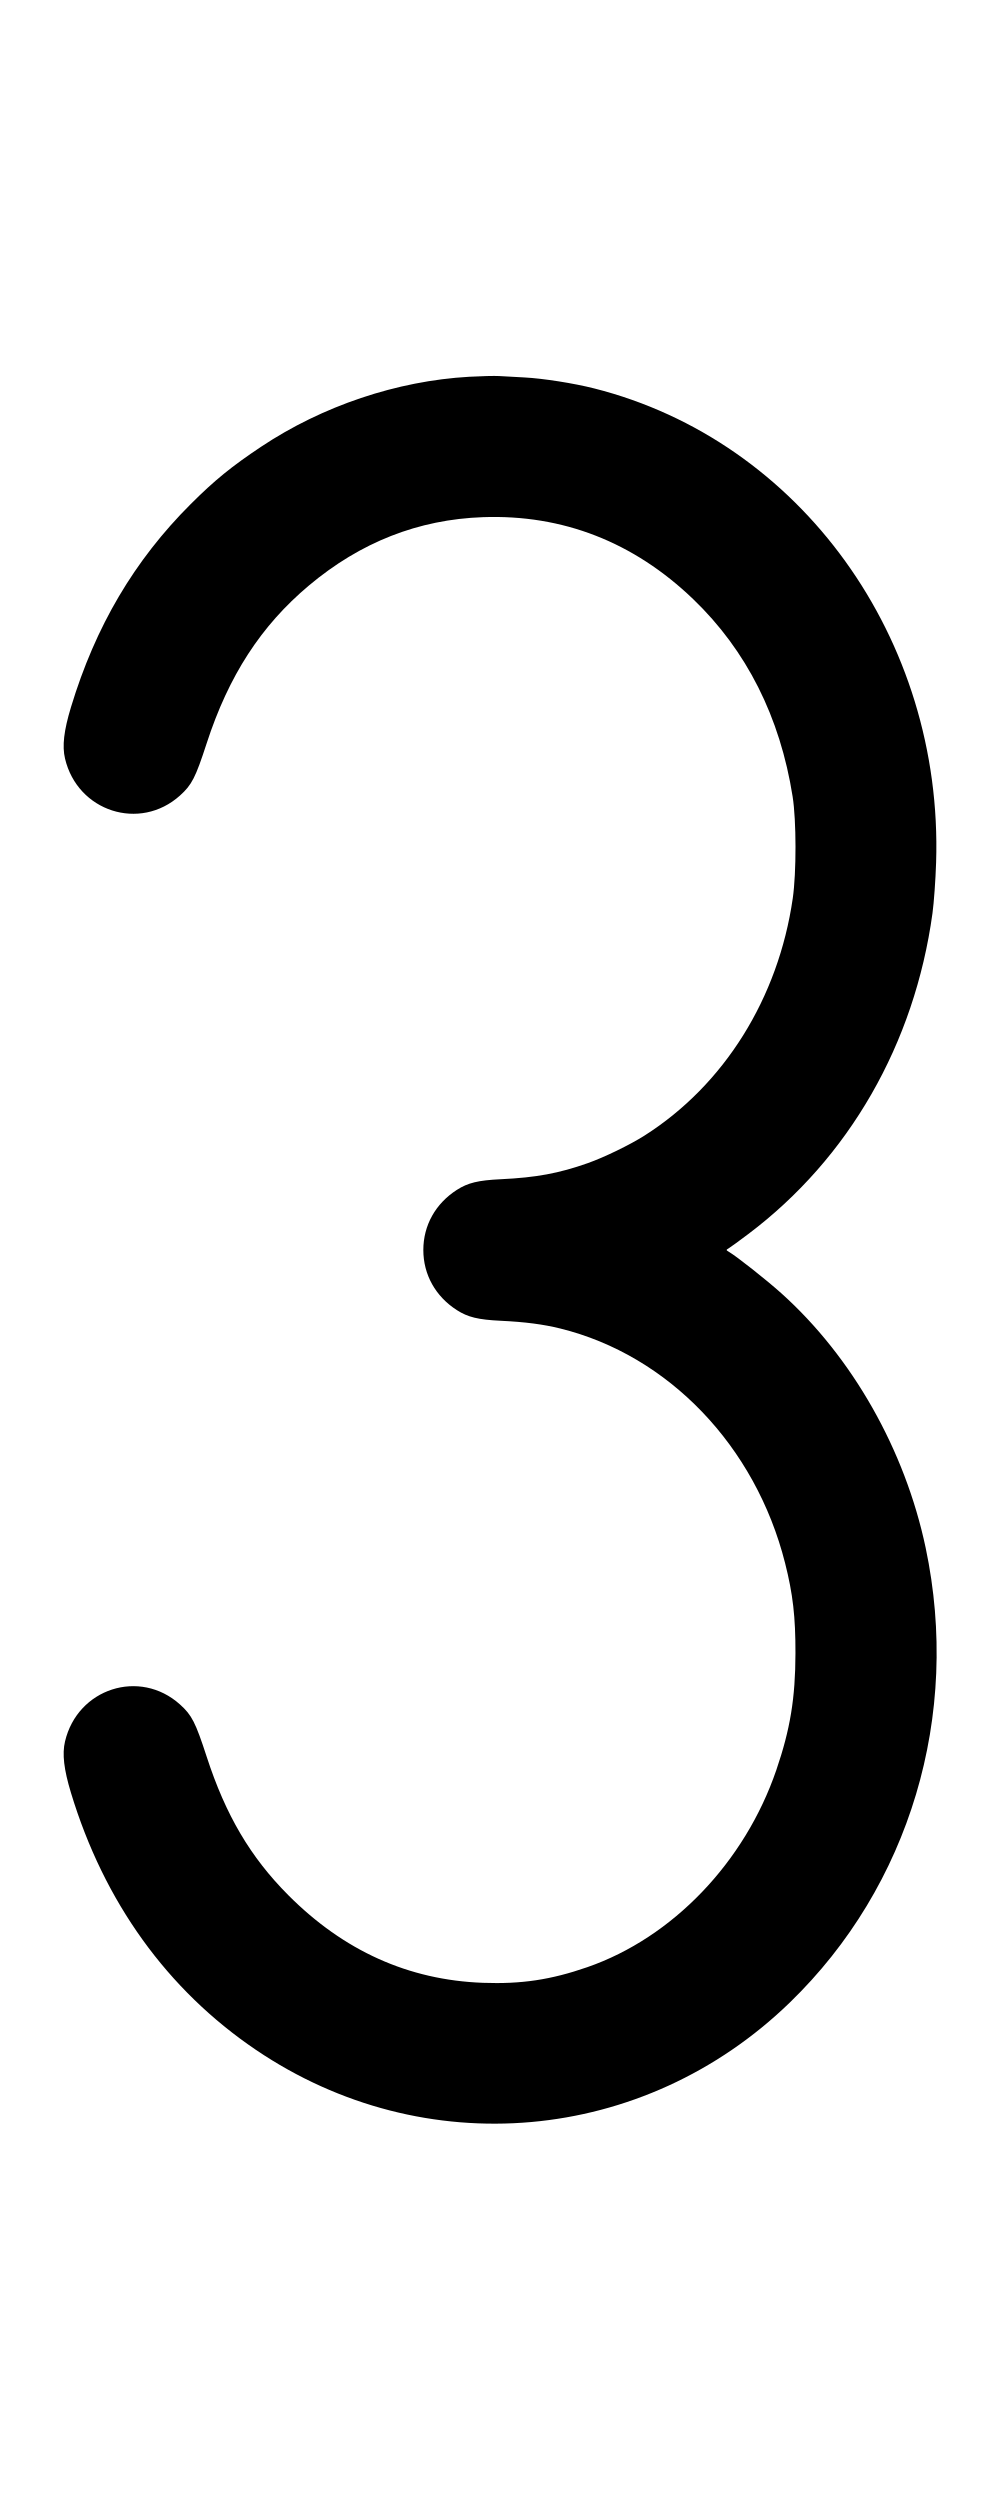
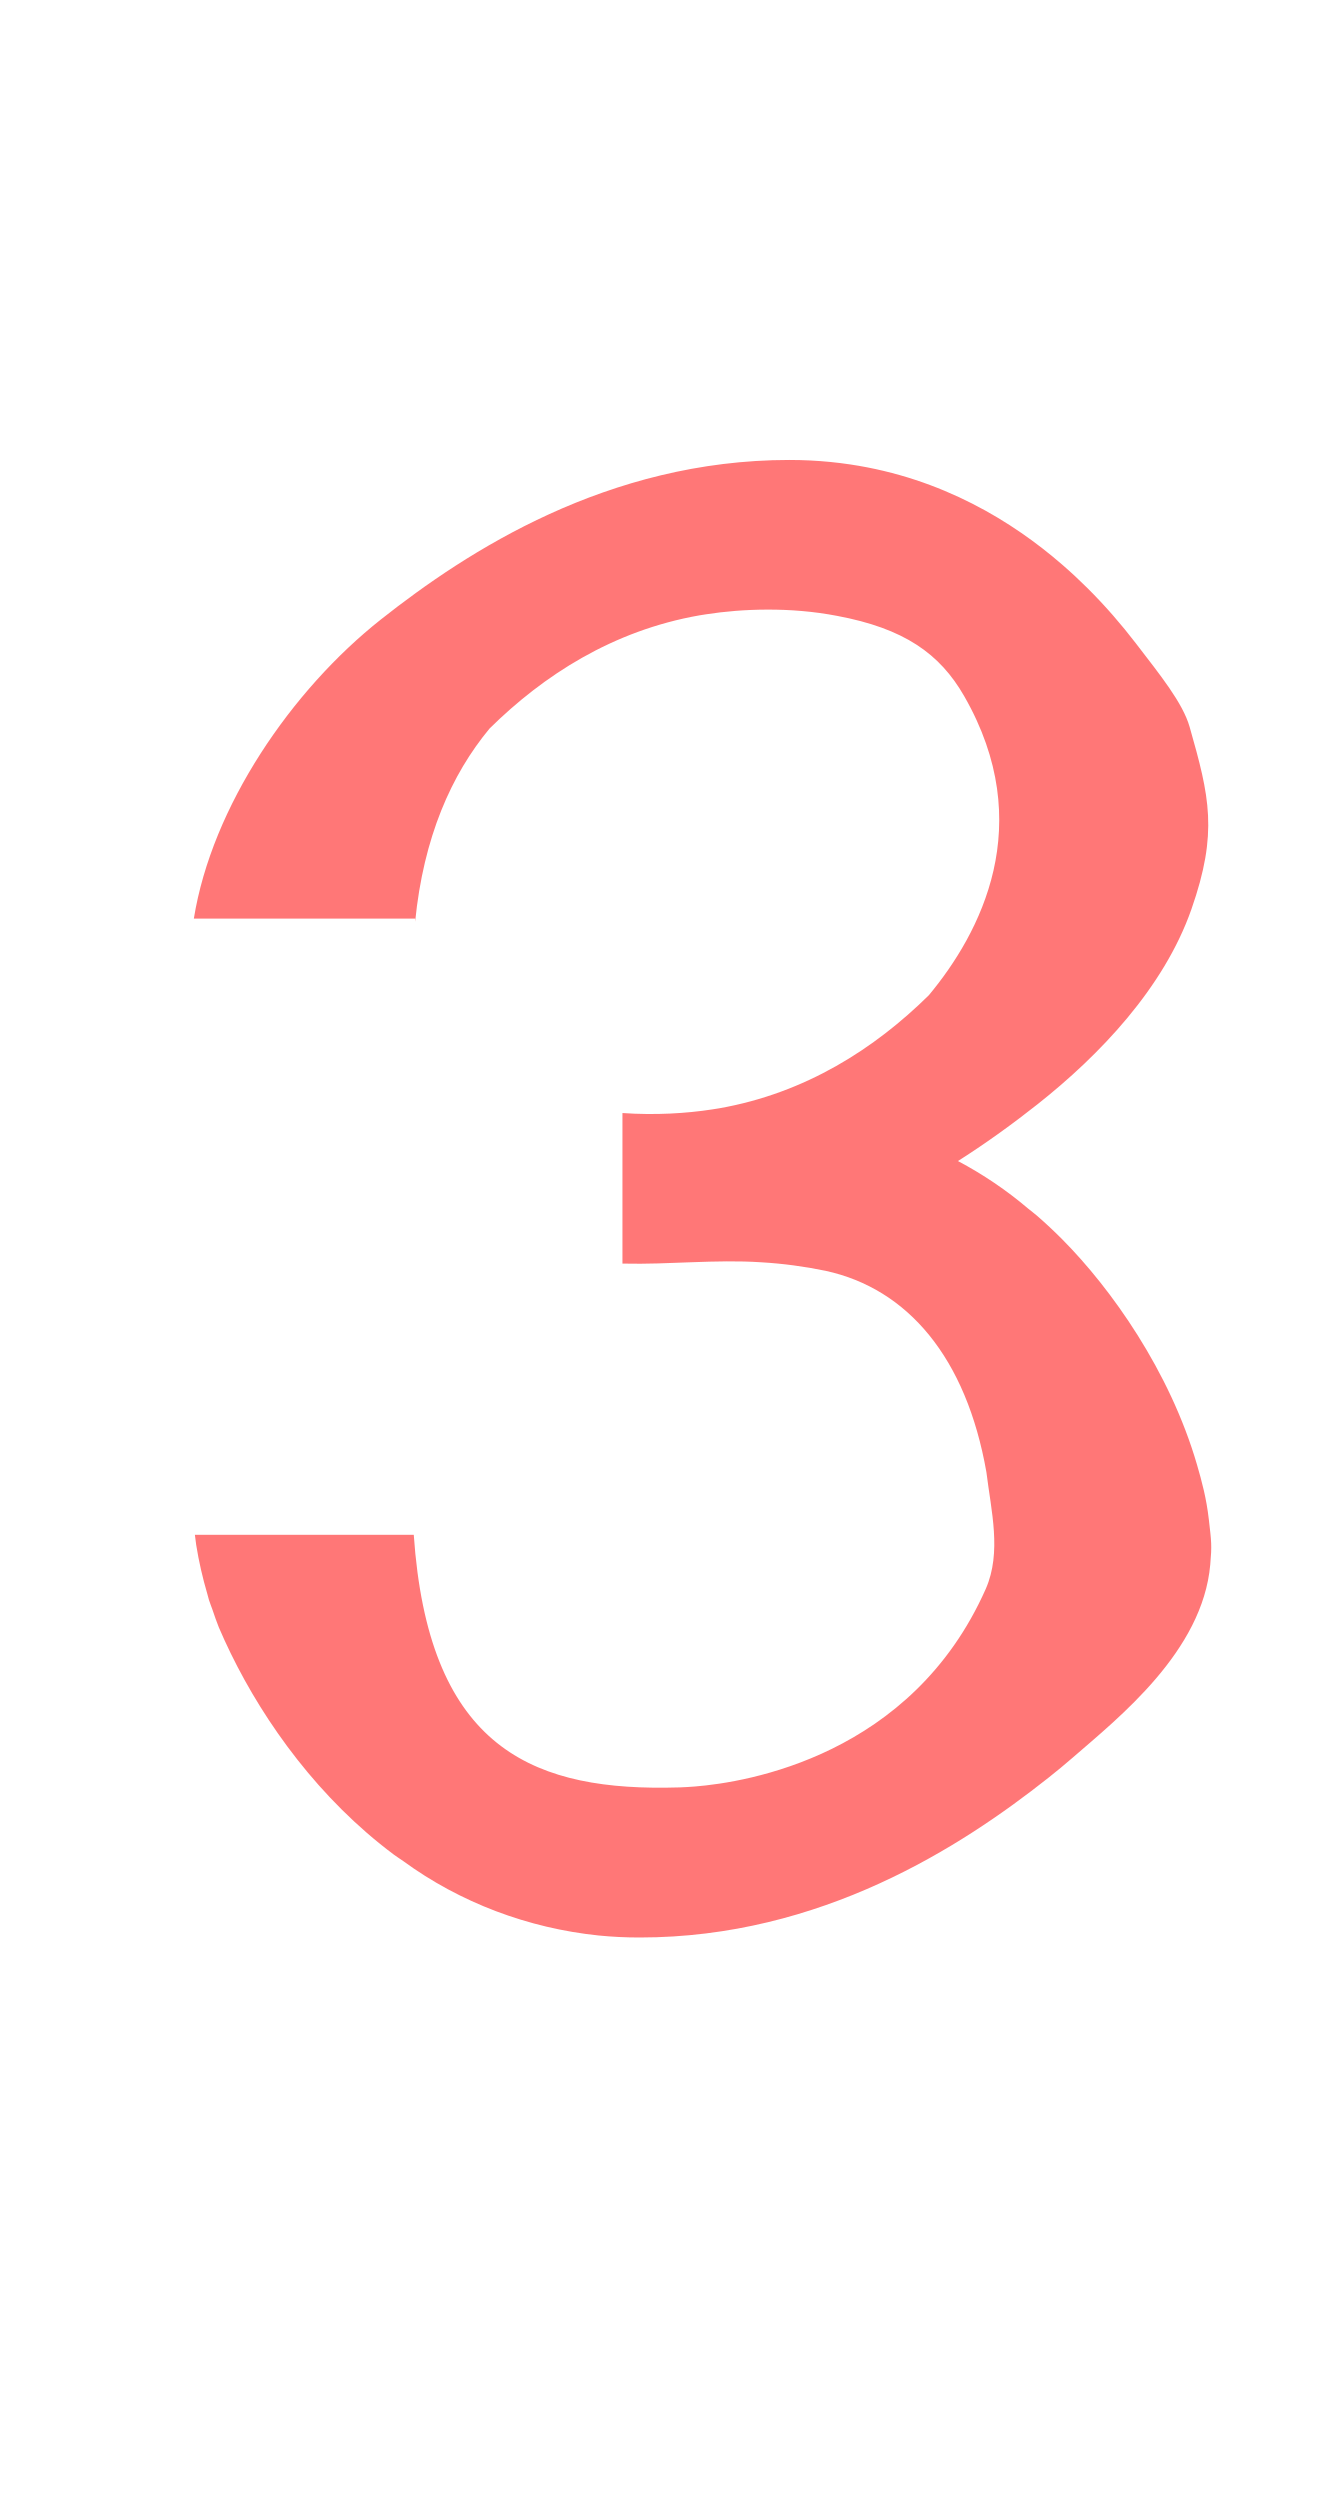
- <svg xmlns="http://www.w3.org/2000/svg" width="400" height="1000" viewBox="0 0 400 1000" version="1.1" id="svg5">
-   <path d="M187.667 150.706 C 158.794 152.340,128.931 162.382,104.471 178.681 C 92.601 186.592,85.853 192.088,76.289 201.636 C 53.733 224.153,38.195 250.502,28.387 282.867 C 25.540 292.263,24.826 298.415,26.004 303.412 C 31.000 324.614,55.937 332.649,71.979 318.226 C 76.734 313.950,78.188 311.108,82.670 297.323 C 91.469 270.259,104.403 250.296,123.559 234.212 C 144.208 216.874,167.344 207.786,193.174 206.866 C 225.075 205.729,253.460 216.796,277.265 239.651 C 298.625 260.159,312.045 286.808,317.056 318.667 C 318.564 328.255,318.588 349.047,317.103 359.333 C 311.332 399.304,289.682 433.957,257.817 454.222 C 251.986 457.931,241.694 462.933,235.120 465.253 C 223.545 469.339,214.491 471.014,200.333 471.689 C 191.270 472.121,187.155 473.119,182.736 475.958 C 174.192 481.446,169.333 490.163,169.333 500.000 C 169.333 509.837,174.192 518.554,182.736 524.042 C 187.155 526.881,191.270 527.879,200.333 528.311 C 210.041 528.774,217.312 529.720,224.120 531.404 C 267.423 542.120,302.194 578.403,314.031 625.225 C 317.171 637.645,318.213 646.712,318.183 661.333 C 318.147 679.233,316.102 691.711,310.535 708.000 C 297.931 744.883,269.027 775.038,234.944 786.864 C 220.358 791.925,208.516 793.699,193.143 793.126 C 163.413 792.018,137.497 780.341,115.307 758.054 C 100.163 742.844,90.275 726.067,82.670 702.677 C 78.188 688.892,76.734 686.050,71.979 681.774 C 55.916 667.332,31.007 675.359,26.004 696.588 C 24.826 701.585,25.540 707.737,28.387 717.133 C 41.614 760.781,66.876 795.897,102.333 819.921 C 169.584 865.487,257.413 857.718,315.910 801.030 C 363.980 754.444,384.401 686.089,370.259 619.107 C 361.993 579.958,340.899 542.771,312.499 517.280 C 306.552 511.942,294.878 502.717,291.560 500.733 C 290.369 500.021,290.369 499.979,291.560 499.267 C 292.235 498.863,295.718 496.325,299.301 493.626 C 339.569 463.292,365.841 417.529,372.998 365.253 C 373.569 361.080,374.220 351.967,374.444 345.000 C 377.329 255.493,320.158 176.229,237.667 155.365 C 229.460 153.289,217.231 151.367,209.758 150.978 C 206.041 150.785,201.500 150.534,199.667 150.421 C 197.833 150.308,192.433 150.436,187.667 150.706 " stroke="none" fill-rule="evenodd" fill="black" />
+ <svg xmlns="http://www.w3.org/2000/svg" width="537.386" height="1000" viewBox="0 0 537.386 1000" version="1.1" id="svg5">
+   <defs id="defs1" />
+   <path id="path8" style="fill:#ff0000;fill-opacity:0.533;stroke-width:111.15" d="m 315.747,183.984 c -4.542,5.9e-4 -9.021,0.143 -13.432,0.416 -4.411,0.274 -8.754,0.678 -13.032,1.203 -4.278,0.525 -8.49,1.169 -12.633,1.922 -4.142,0.754 -8.216,1.618 -12.22,2.579 -4.004,0.96 -7.936,2.018 -11.8,3.163 -3.864,1.145 -7.658,2.378 -11.379,3.685 -3.721,1.307 -7.374,2.688 -10.95,4.135 -3.577,1.448 -7.079,2.961 -10.508,4.526 -3.429,1.566 -6.783,3.185 -10.062,4.846 -3.279,1.662 -6.485,3.367 -9.612,5.103 -3.127,1.735 -6.181,3.501 -9.154,5.288 -2.973,1.787 -5.866,3.593 -8.683,5.41 -5.632,3.633 -10.948,7.303 -15.939,10.921 -4.991,3.618 -9.66,7.184 -13.991,10.609 -2.234,1.766 -4.452,3.606 -6.651,5.511 -2.198,1.904 -4.376,3.874 -6.529,5.906 -2.153,2.033 -4.28,4.125 -6.377,6.276 -2.097,2.151 -4.165,4.362 -6.196,6.621 -2.031,2.26 -4.027,4.57 -5.982,6.928 -1.955,2.359 -3.873,4.767 -5.742,7.214 -1.869,2.448 -3.691,4.935 -5.464,7.463 -1.773,2.527 -3.495,5.093 -5.162,7.69 -1.667,2.597 -3.279,5.227 -4.829,7.883 -1.55,2.657 -3.04,5.341 -4.463,8.047 -1.424,2.707 -2.781,5.435 -4.068,8.182 -1.287,2.747 -2.503,5.51 -3.643,8.287 -1.14,2.777 -2.202,5.569 -3.185,8.367 -0.983,2.798 -1.885,5.604 -2.701,8.413 -0.816,2.809 -1.545,5.62 -2.183,8.43 -0.638,2.81 -1.185,5.62 -1.636,8.422 h 88.513 v 1.27 c 0.417,-4.228 0.956,-8.319 1.611,-12.279 0.655,-3.96 1.427,-7.789 2.305,-11.488 0.879,-3.699 1.866,-7.268 2.953,-10.714 1.087,-3.446 2.274,-6.769 3.555,-9.97 1.281,-3.201 2.655,-6.279 4.114,-9.242 1.459,-2.963 3.004,-5.811 4.627,-8.544 1.623,-2.732 3.326,-5.348 5.098,-7.858 1.772,-2.51 3.613,-4.912 5.519,-7.206 2.699,-2.664 5.492,-5.276 8.384,-7.816 2.892,-2.54 5.881,-5.008 8.969,-7.391 3.087,-2.384 6.276,-4.683 9.562,-6.878 3.286,-2.195 6.671,-4.283 10.159,-6.255 3.488,-1.973 7.076,-3.826 10.769,-5.544 3.693,-1.718 7.491,-3.302 11.392,-4.733 3.901,-1.431 7.907,-2.709 12.018,-3.82 4.112,-1.111 8.328,-2.056 12.654,-2.814 0.924,-0.151 1.848,-0.304 2.76,-0.437 3.577,-0.556 7.465,-1.023 11.577,-1.35 4.112,-0.327 8.447,-0.514 12.923,-0.522 4.476,-0.009 9.091,0.164 13.76,0.568 2.334,0.202 4.683,0.461 7.034,0.782 2.351,0.322 4.702,0.72 7.05,1.161 26.714,5.014 41.029,14.999 50.855,32.143 29.405,51.311 6.494,94.727 -14.151,119.584 -21.592,21.311 -49.302,39.184 -83.907,45.251 -0.924,0.151 -1.848,0.304 -2.76,0.437 -10.126,1.574 -22.747,2.378 -35.904,1.451 v 34.352 25.863 c 0.133,0.001 0.266,0.004 0.4,0.009 18.389,0.433 36.728,-1.733 55.082,-0.526 h 0.017 c 8.664,0.511 17.275,1.653 25.77,3.416 32.794,7.126 56.27,34.672 64.317,80.554 1.889,15.477 6.164,31.961 -0.249,46.656 -29.626,66.838 -95.593,77.395 -116.353,79.061 -4.067,0.326 -7.993,0.471 -11.754,0.471 h -0.017 -0.004 C 210.341,715.609 171.216,696.641 165.504,613.913 H 77.955 c 0.186,1.363 0.313,2.733 0.53,4.093 0.525,3.294 1.164,6.579 1.91,9.856 0.747,3.278 1.6,6.548 2.562,9.814 0.229,0.778 0.392,1.558 0.635,2.335 0.413,1.317 0.966,2.63 1.422,3.946 0.808,2.331 1.566,4.665 2.52,6.992 l 0.004,0.004 c 1.461,3.423 3.051,6.902 4.766,10.412 1.715,3.51 3.556,7.053 5.523,10.609 1.967,3.557 4.058,7.126 6.276,10.689 2.219,3.563 4.565,7.121 7.034,10.651 2.469,3.53 5.061,7.03 7.778,10.487 2.717,3.457 5.558,6.87 8.523,10.214 2.965,3.344 6.056,6.619 9.267,9.81 3.211,3.191 6.543,6.295 9.999,9.293 l 0.004,0.004 c 3.501,3.036 7.13,5.966 10.891,8.771 1.18,0.88 2.455,1.661 3.66,2.516 2.859,2.089 5.788,4.078 8.775,5.961 2.987,1.883 6.035,3.66 9.137,5.334 3.102,1.674 6.257,3.241 9.461,4.703 3.204,1.462 6.454,2.82 9.747,4.068 3.292,1.248 6.627,2.385 9.995,3.416 3.368,1.031 6.771,1.956 10.201,2.768 3.43,0.812 6.886,1.513 10.365,2.103 3.479,0.59 6.981,1.069 10.496,1.434 h 0.004 c 2.665,0.264 5.363,0.467 8.094,0.602 2.732,0.135 5.498,0.202 8.296,0.202 h 0.004 0.024 c 4.542,-6.2e-4 9.021,-0.143 13.432,-0.416 4.411,-0.274 8.754,-0.678 13.032,-1.203 4.278,-0.525 8.49,-1.169 12.633,-1.922 4.142,-0.754 8.216,-1.618 12.22,-2.579 4.004,-0.96 7.936,-2.018 11.8,-3.163 3.864,-1.145 7.658,-2.378 11.379,-3.685 3.721,-1.307 7.373,-2.688 10.95,-4.135 3.576,-1.448 7.079,-2.961 10.508,-4.526 3.429,-1.566 6.783,-3.185 10.062,-4.846 3.28,-1.662 6.485,-3.367 9.612,-5.103 3.127,-1.735 6.181,-3.501 9.154,-5.288 2.973,-1.787 5.866,-3.593 8.683,-5.41 5.633,-3.633 10.948,-7.303 15.939,-10.921 4.992,-3.618 9.66,-7.184 13.991,-10.609 3.329,-2.632 6.683,-5.403 10.02,-8.304 18.222,-15.84 51.785,-42.381 54.83,-77.058 0.681,-7.761 0.471,-9.034 -0.575,-18.093 -0.972,-8.421 -2.736,-15.002 -4.728,-21.851 -10.897,-37.465 -34.374,-70.483 -53.832,-90.076 l -0.004,-0.009 c -3.265,-3.288 -6.668,-6.477 -10.21,-9.553 -1.111,-0.965 -2.324,-1.839 -3.462,-2.781 -8.667,-7.382 -18.116,-13.741 -28.113,-19.052 12.034,-7.647 22.707,-15.496 31.849,-22.725 24.652,-19.493 50.492,-46.434 61.544,-78.009 10.749,-30.711 7.197,-45.074 -0.703,-72.86 -2.752,-9.68 -11.796,-20.805 -21.509,-33.468 -2.896,-3.775 -5.958,-7.53 -9.183,-11.223 -3.225,-3.693 -6.614,-7.325 -10.163,-10.857 l -0.004,-0.004 c -3.241,-3.224 -6.612,-6.366 -10.113,-9.402 l -0.004,-0.004 c -5.319,-4.614 -10.759,-8.833 -16.359,-12.696 -2.992,-2.064 -6.117,-4.085 -9.377,-6.041 -3.26,-1.956 -6.655,-3.846 -10.184,-5.645 -3.529,-1.799 -7.195,-3.508 -10.996,-5.103 -3.801,-1.595 -7.738,-3.076 -11.812,-4.417 -4.074,-1.342 -8.283,-2.544 -12.633,-3.584 -4.35,-1.04 -8.839,-1.917 -13.466,-2.608 h -0.004 c -2.599,-0.388 -5.231,-0.716 -7.896,-0.98 h -0.004 c -2.665,-0.264 -5.363,-0.467 -8.094,-0.602 h -0.004 c -2.732,-0.135 -5.498,-0.202 -8.296,-0.202 z" />
</svg>
